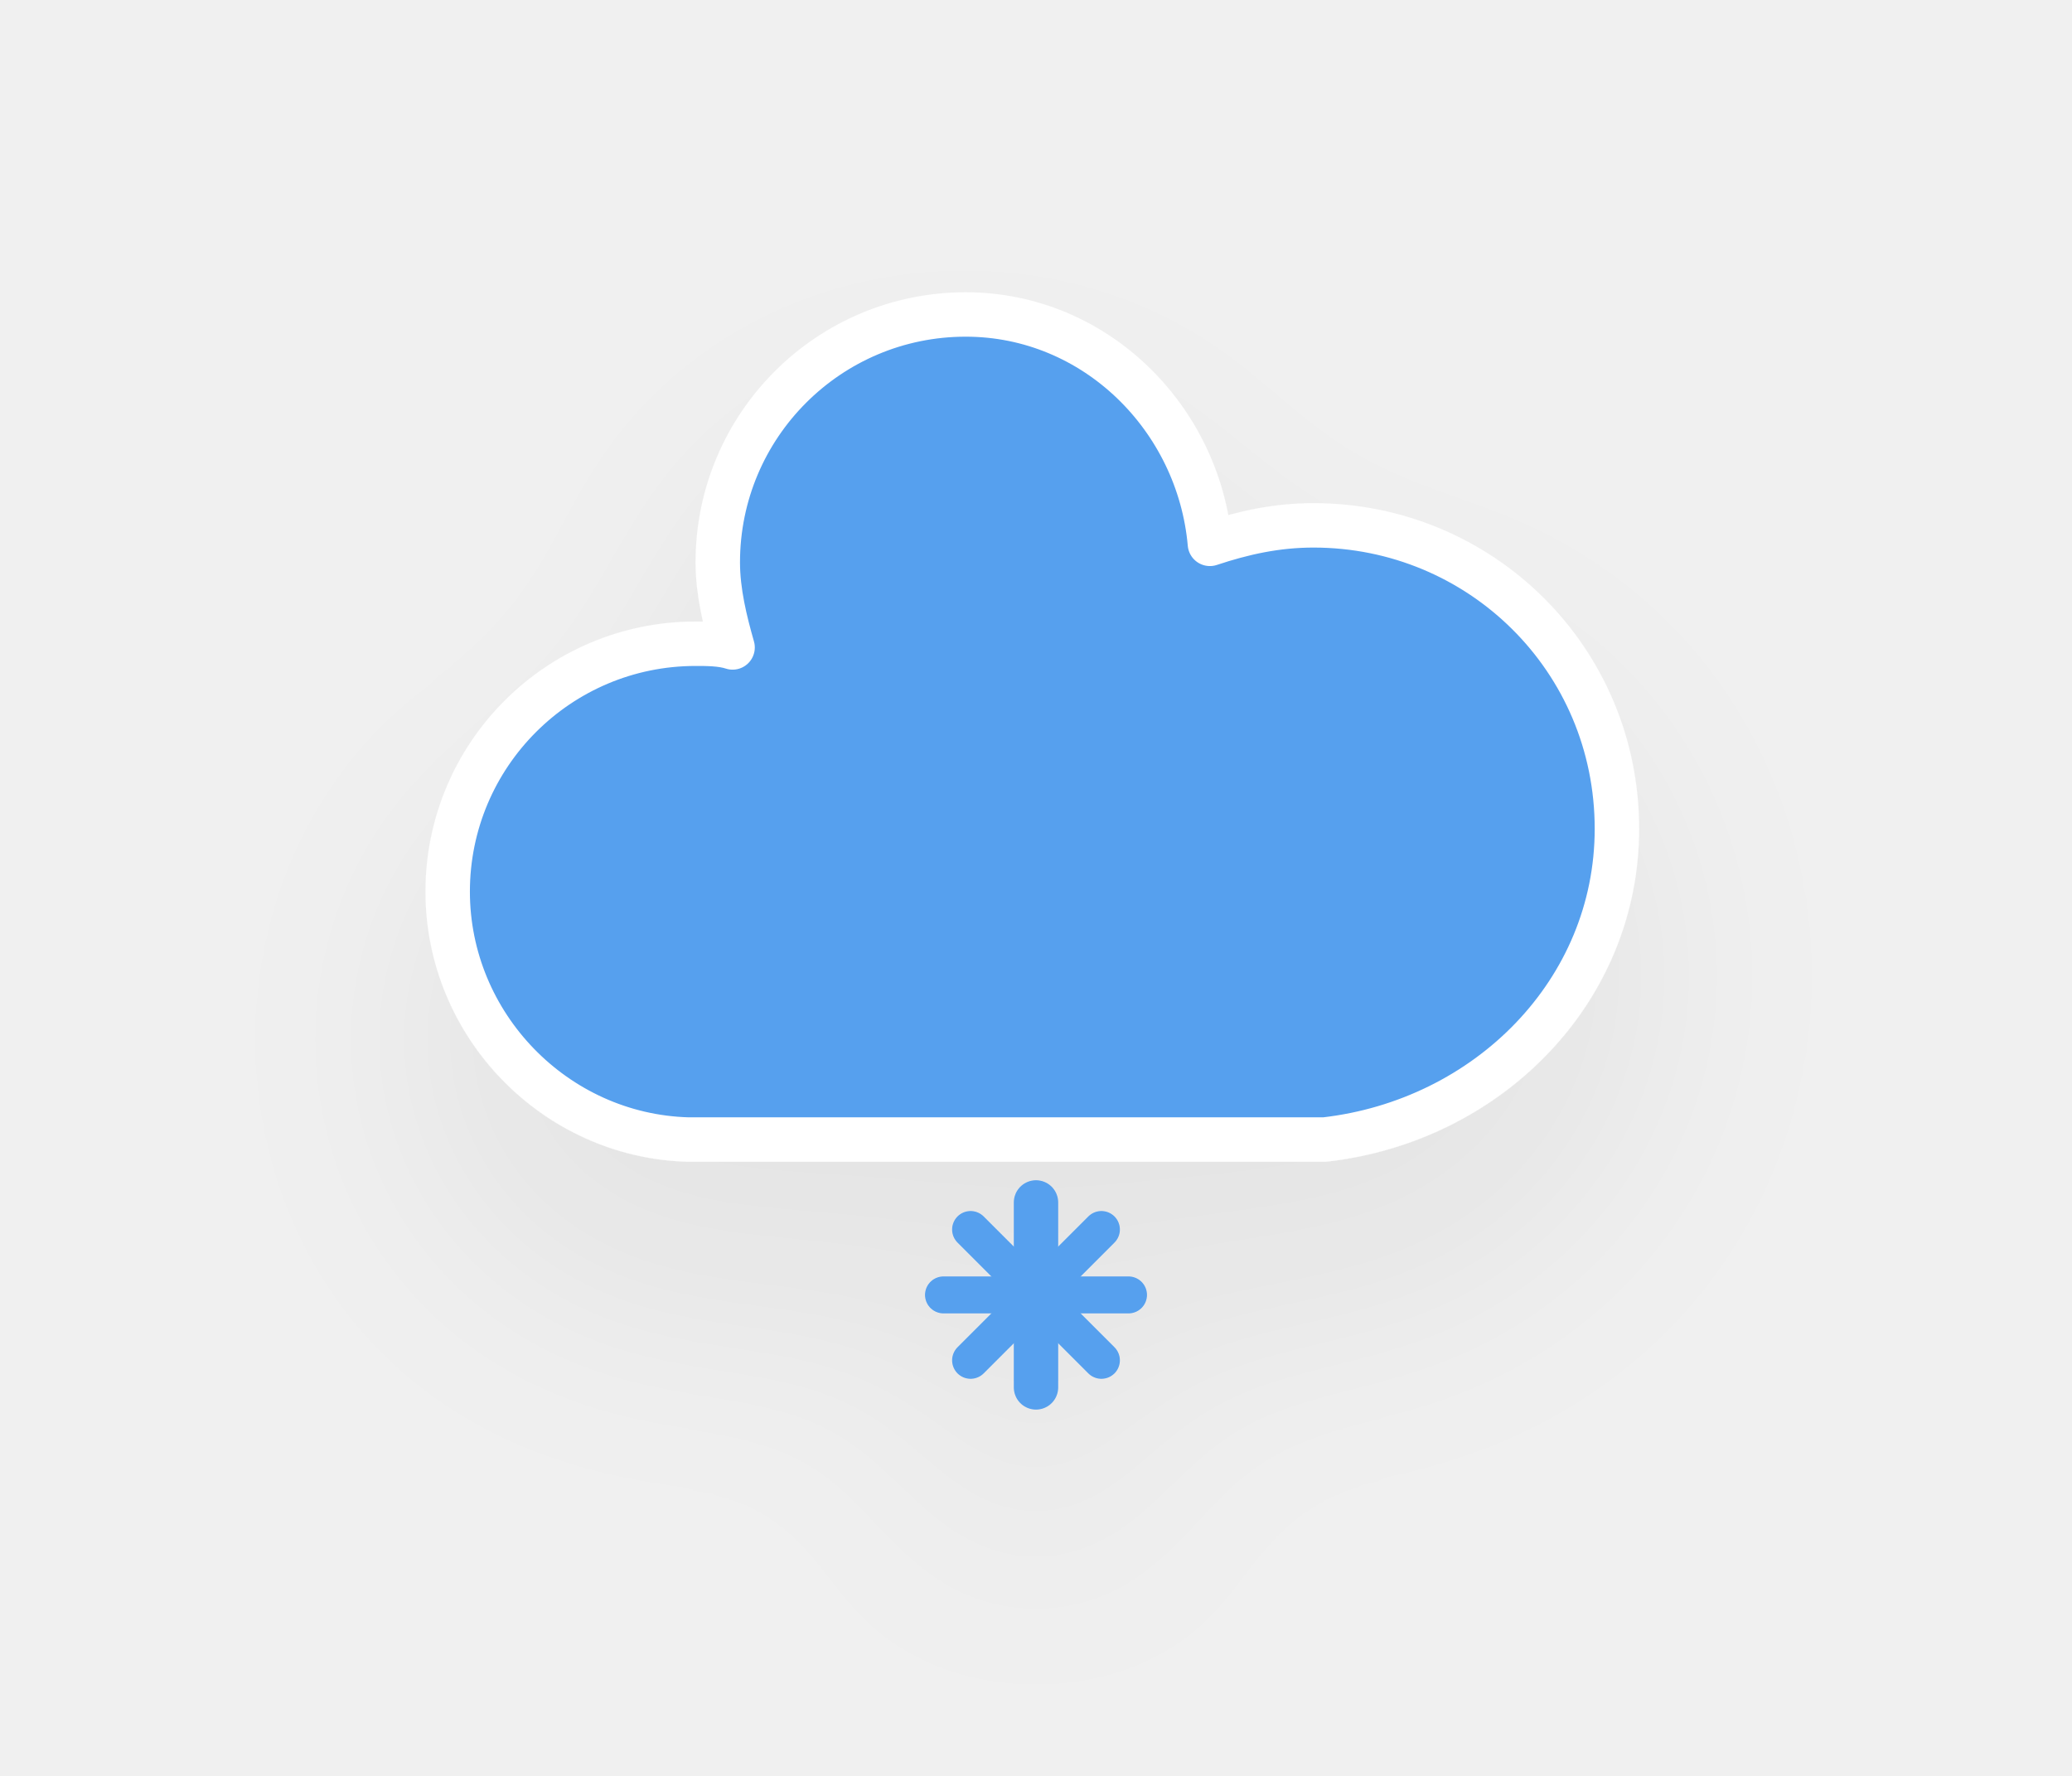
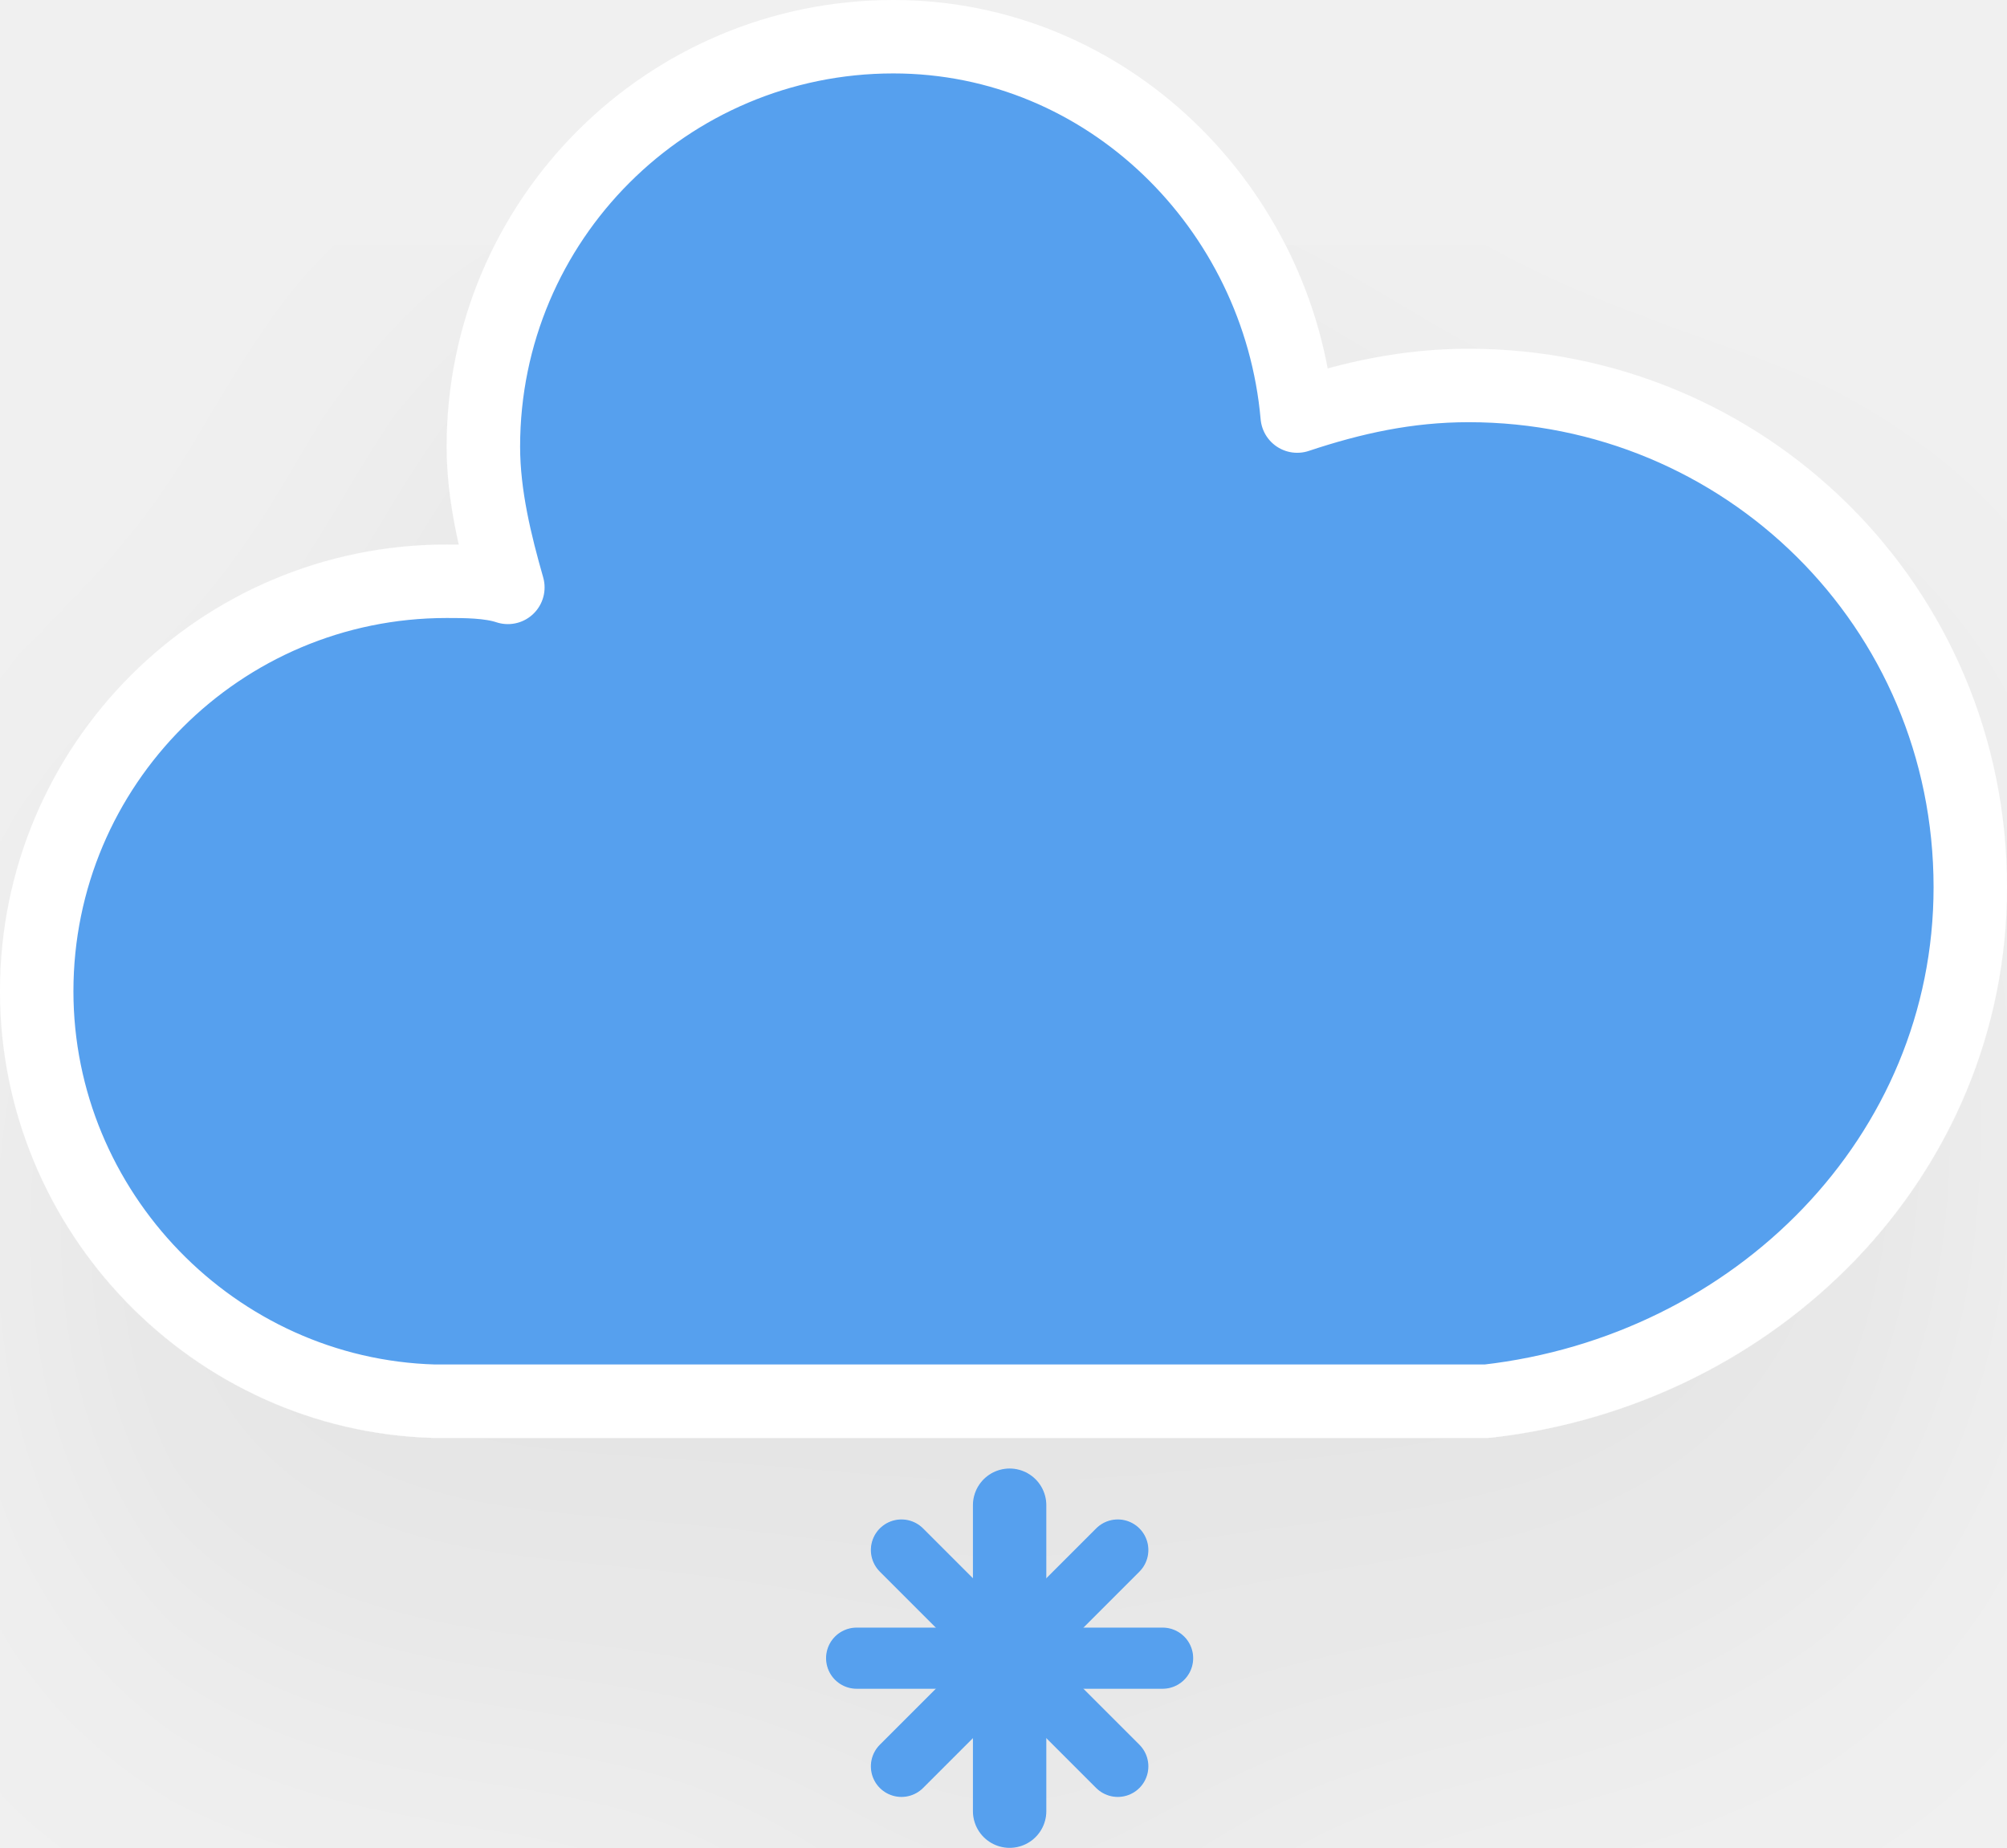
- <svg xmlns="http://www.w3.org/2000/svg" width="56" height="48" version="1.1">
+ <svg xmlns="http://www.w3.org/2000/svg" version="1.1" viewBox="11.5 7.9 32.8 30.2">
  <defs>
    <filter id="blur" x="-.247" y="-.269" width="1.494" height="1.676">
      <feGaussianBlur in="SourceAlpha" stdDeviation="3" />
      <feOffset dx="0" dy="4" result="offsetblur" />
      <feComponentTransfer>
        <feFuncA slope="0.05" type="linear" />
      </feComponentTransfer>
      <feMerge>
        <feMergeNode />
        <feMergeNode in="SourceGraphic" />
      </feMerge>
    </filter>
  </defs>
  <g transform="translate(16,-2)" filter="url(#blur)">
    <g class="am-weather-cloud-3">
      <path transform="translate(-20,-11)" d="m47.7 35.4c0-4.6-3.7-8.2-8.2-8.2-1 0-1.9 0.2-2.8 0.5-0.3-3.4-3.1-6.2-6.6-6.2-3.7 0-6.7 3-6.7 6.7 0 0.8 0.2 1.6 0.4 2.3-0.3-0.1-0.7-0.1-1-0.1-3.7 0-6.7 3-6.7 6.7 0 3.6 2.9 6.6 6.5 6.7h17.2c4.4-0.5 7.9-4 7.9-8.4z" fill="#57a0ee" stroke="#fff" stroke-linejoin="round" stroke-width="1.2" />
    </g>
    <g class="am-weather-snow-1">
      <g transform="translate(12,28)" fill="none" stroke="#57a0ee" stroke-linecap="round">
        <line transform="translate(0,9)" y1="-2.5" y2="2.5" stroke-width="1.2" />
        <line transform="rotate(45,-10.864,4.5)" y1="-2.5" y2="2.5" />
        <line transform="rotate(90,-4.5,4.5)" y1="-2.5" y2="2.5" />
        <line transform="rotate(135,-1.864,4.5)" y1="-2.5" y2="2.5" />
      </g>
    </g>
  </g>
</svg>
